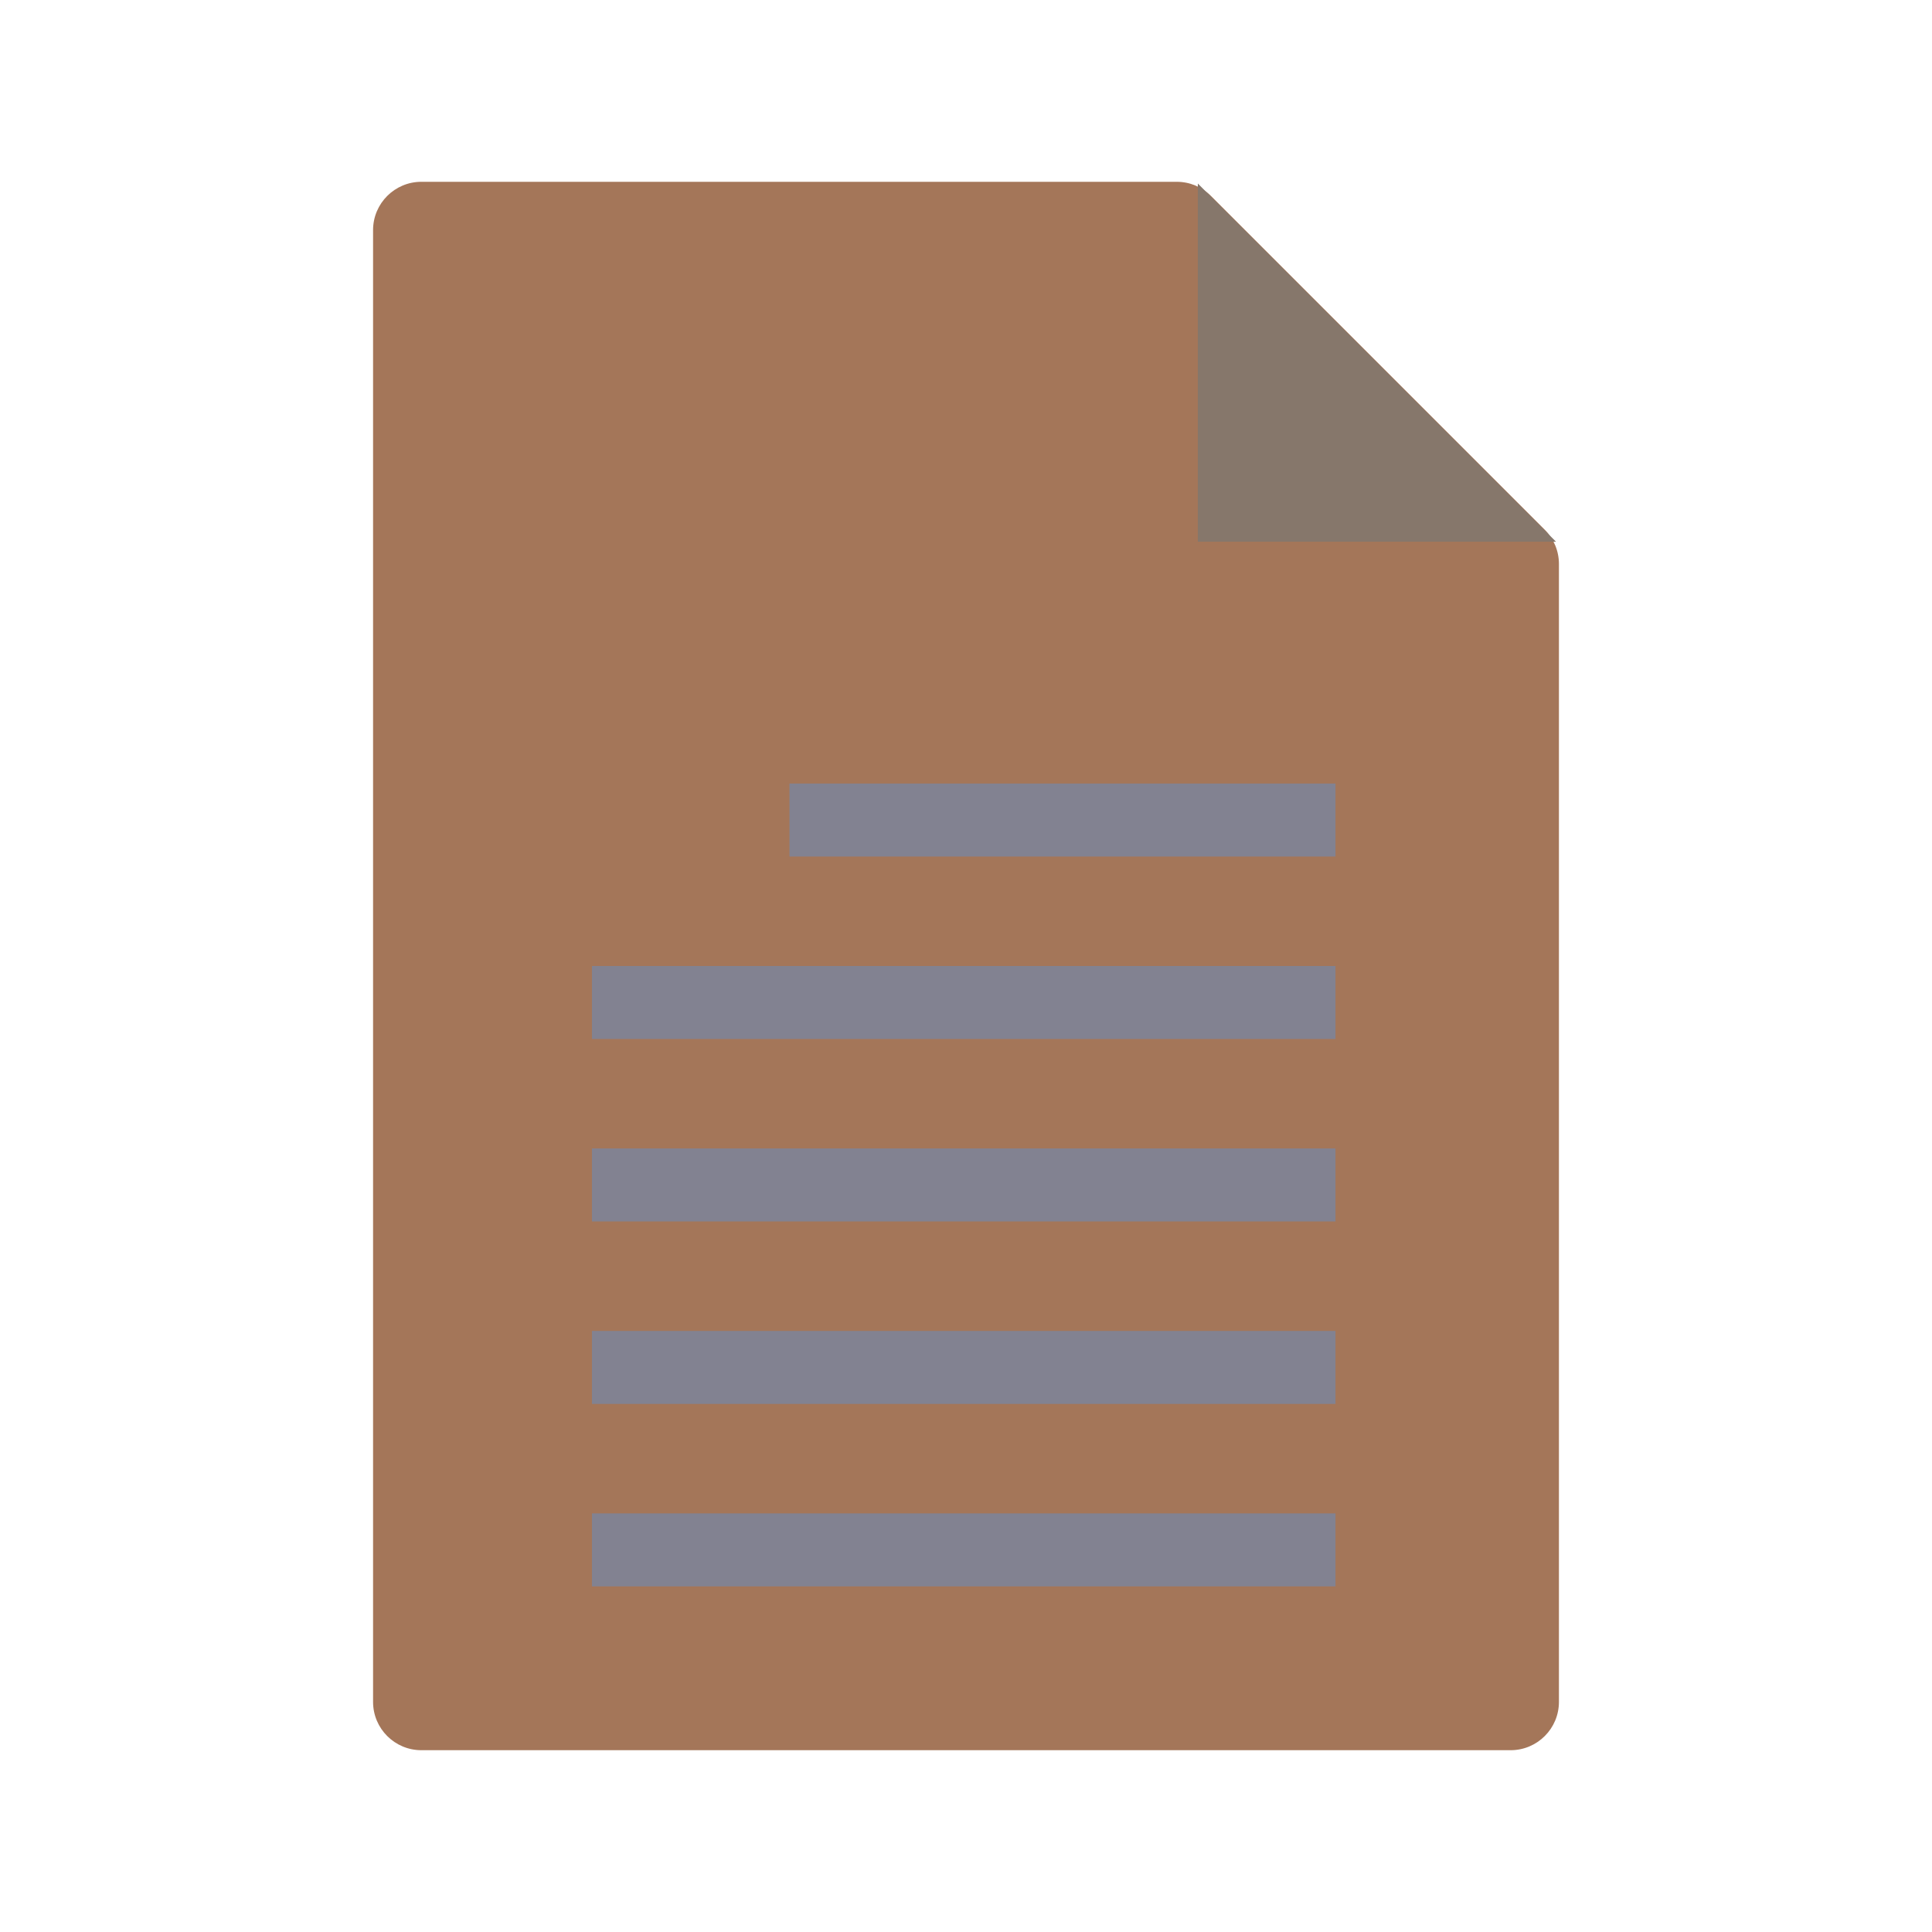
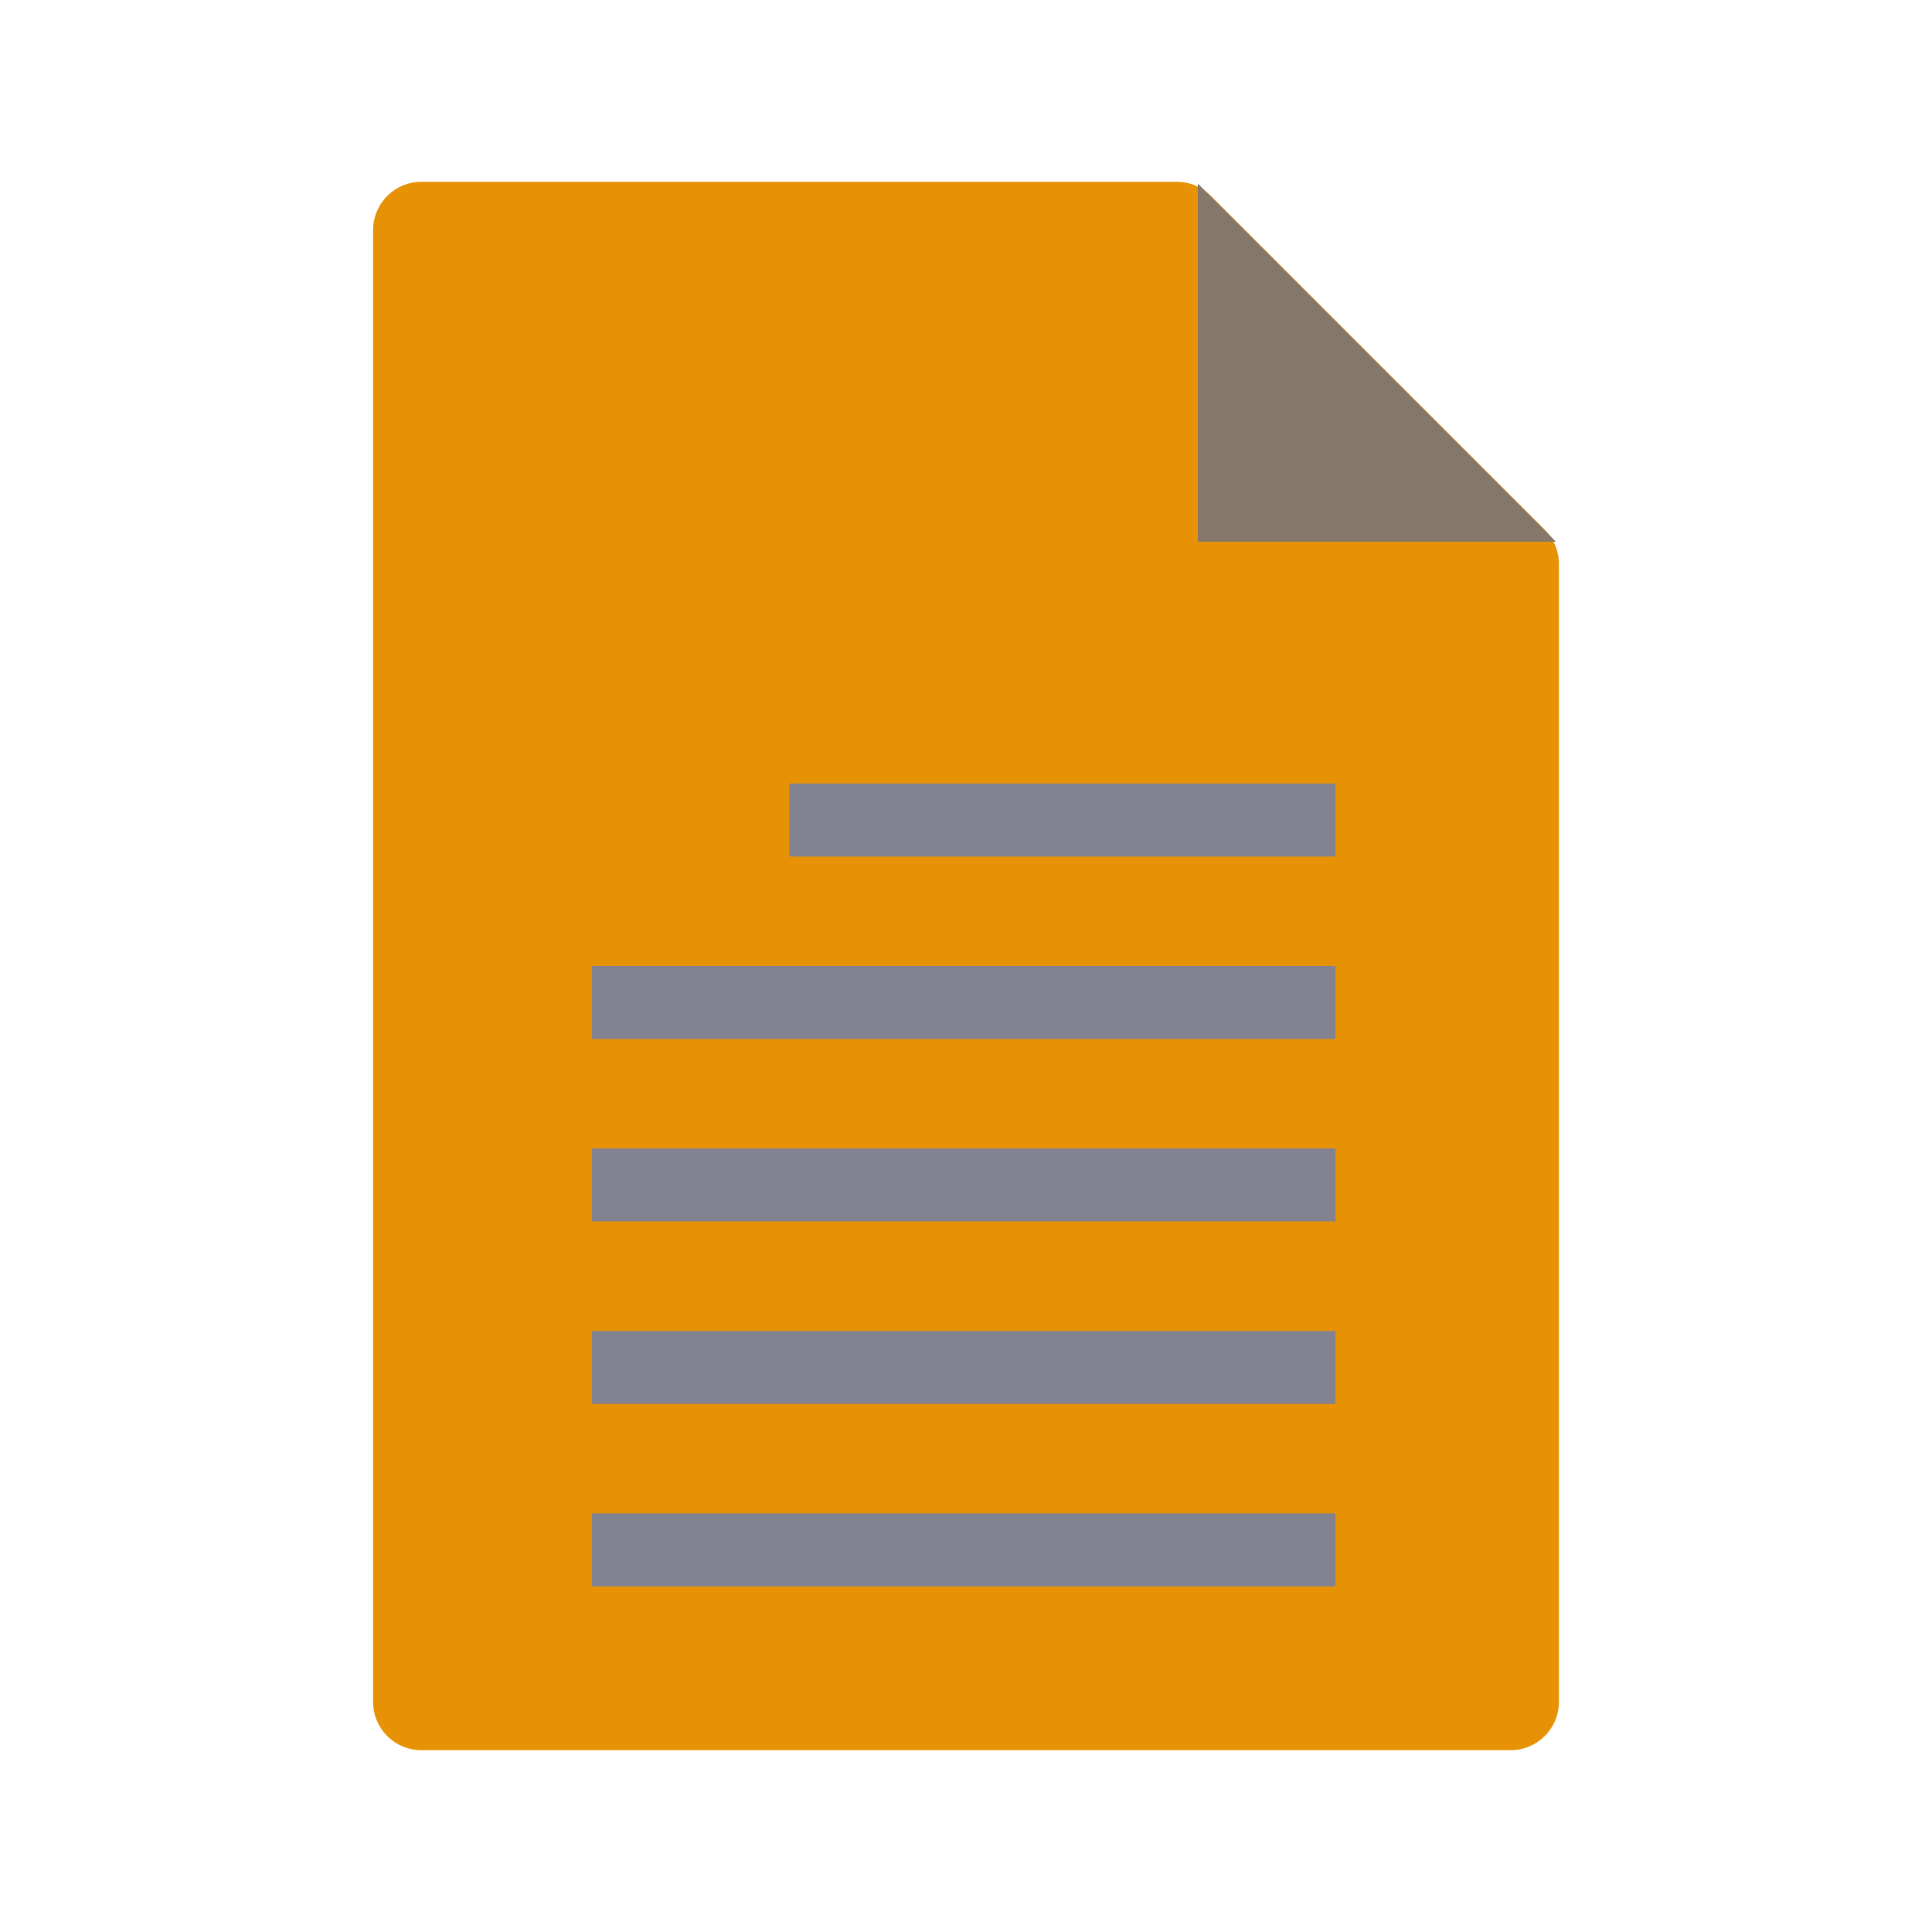
<svg xmlns="http://www.w3.org/2000/svg" width="200" height="200" viewBox="0 0 200 200" fill="none">
-   <path d="M43.62 18.82C40.859 18.82 38.62 21.058 38.62 23.82V176.18C38.62 178.941 40.859 181.18 43.62 181.18H156.38C159.141 181.18 161.38 178.941 161.38 176.18V58.377C161.38 57.051 160.853 55.779 159.916 54.841L125.358 20.284C124.421 19.347 123.149 18.82 121.823 18.82H43.62Z" fill="#A47659" />
+   <path d="M43.62 18.82C40.859 18.82 38.62 21.058 38.62 23.82V176.18C38.62 178.941 40.859 181.18 43.62 181.18H156.38C159.141 181.18 161.38 178.941 161.38 176.18V58.377C161.38 57.051 160.853 55.779 159.916 54.841L125.358 20.284C124.421 19.347 123.149 18.82 121.823 18.82H43.62Z" fill="#e79204" />
  <path d="M161.074 56.074L124 19V56.074H161.074Z" fill="#86776B" />
  <path d="M81.726 81.112H138.25V88.668H81.726V81.112Z" fill="#828291" />
  <path d="M61.278 100H138.25V107.556H61.278V100Z" fill="#828291" />
  <path d="M61.278 118.888H138.25V126.444H61.278V118.888Z" fill="#828291" />
  <path d="M61.278 137.778H138.25V145.334H61.278V137.778Z" fill="#828291" />
  <path d="M61.278 156.666H138.25V164.222H61.278V156.666Z" fill="#828291" />
</svg>
